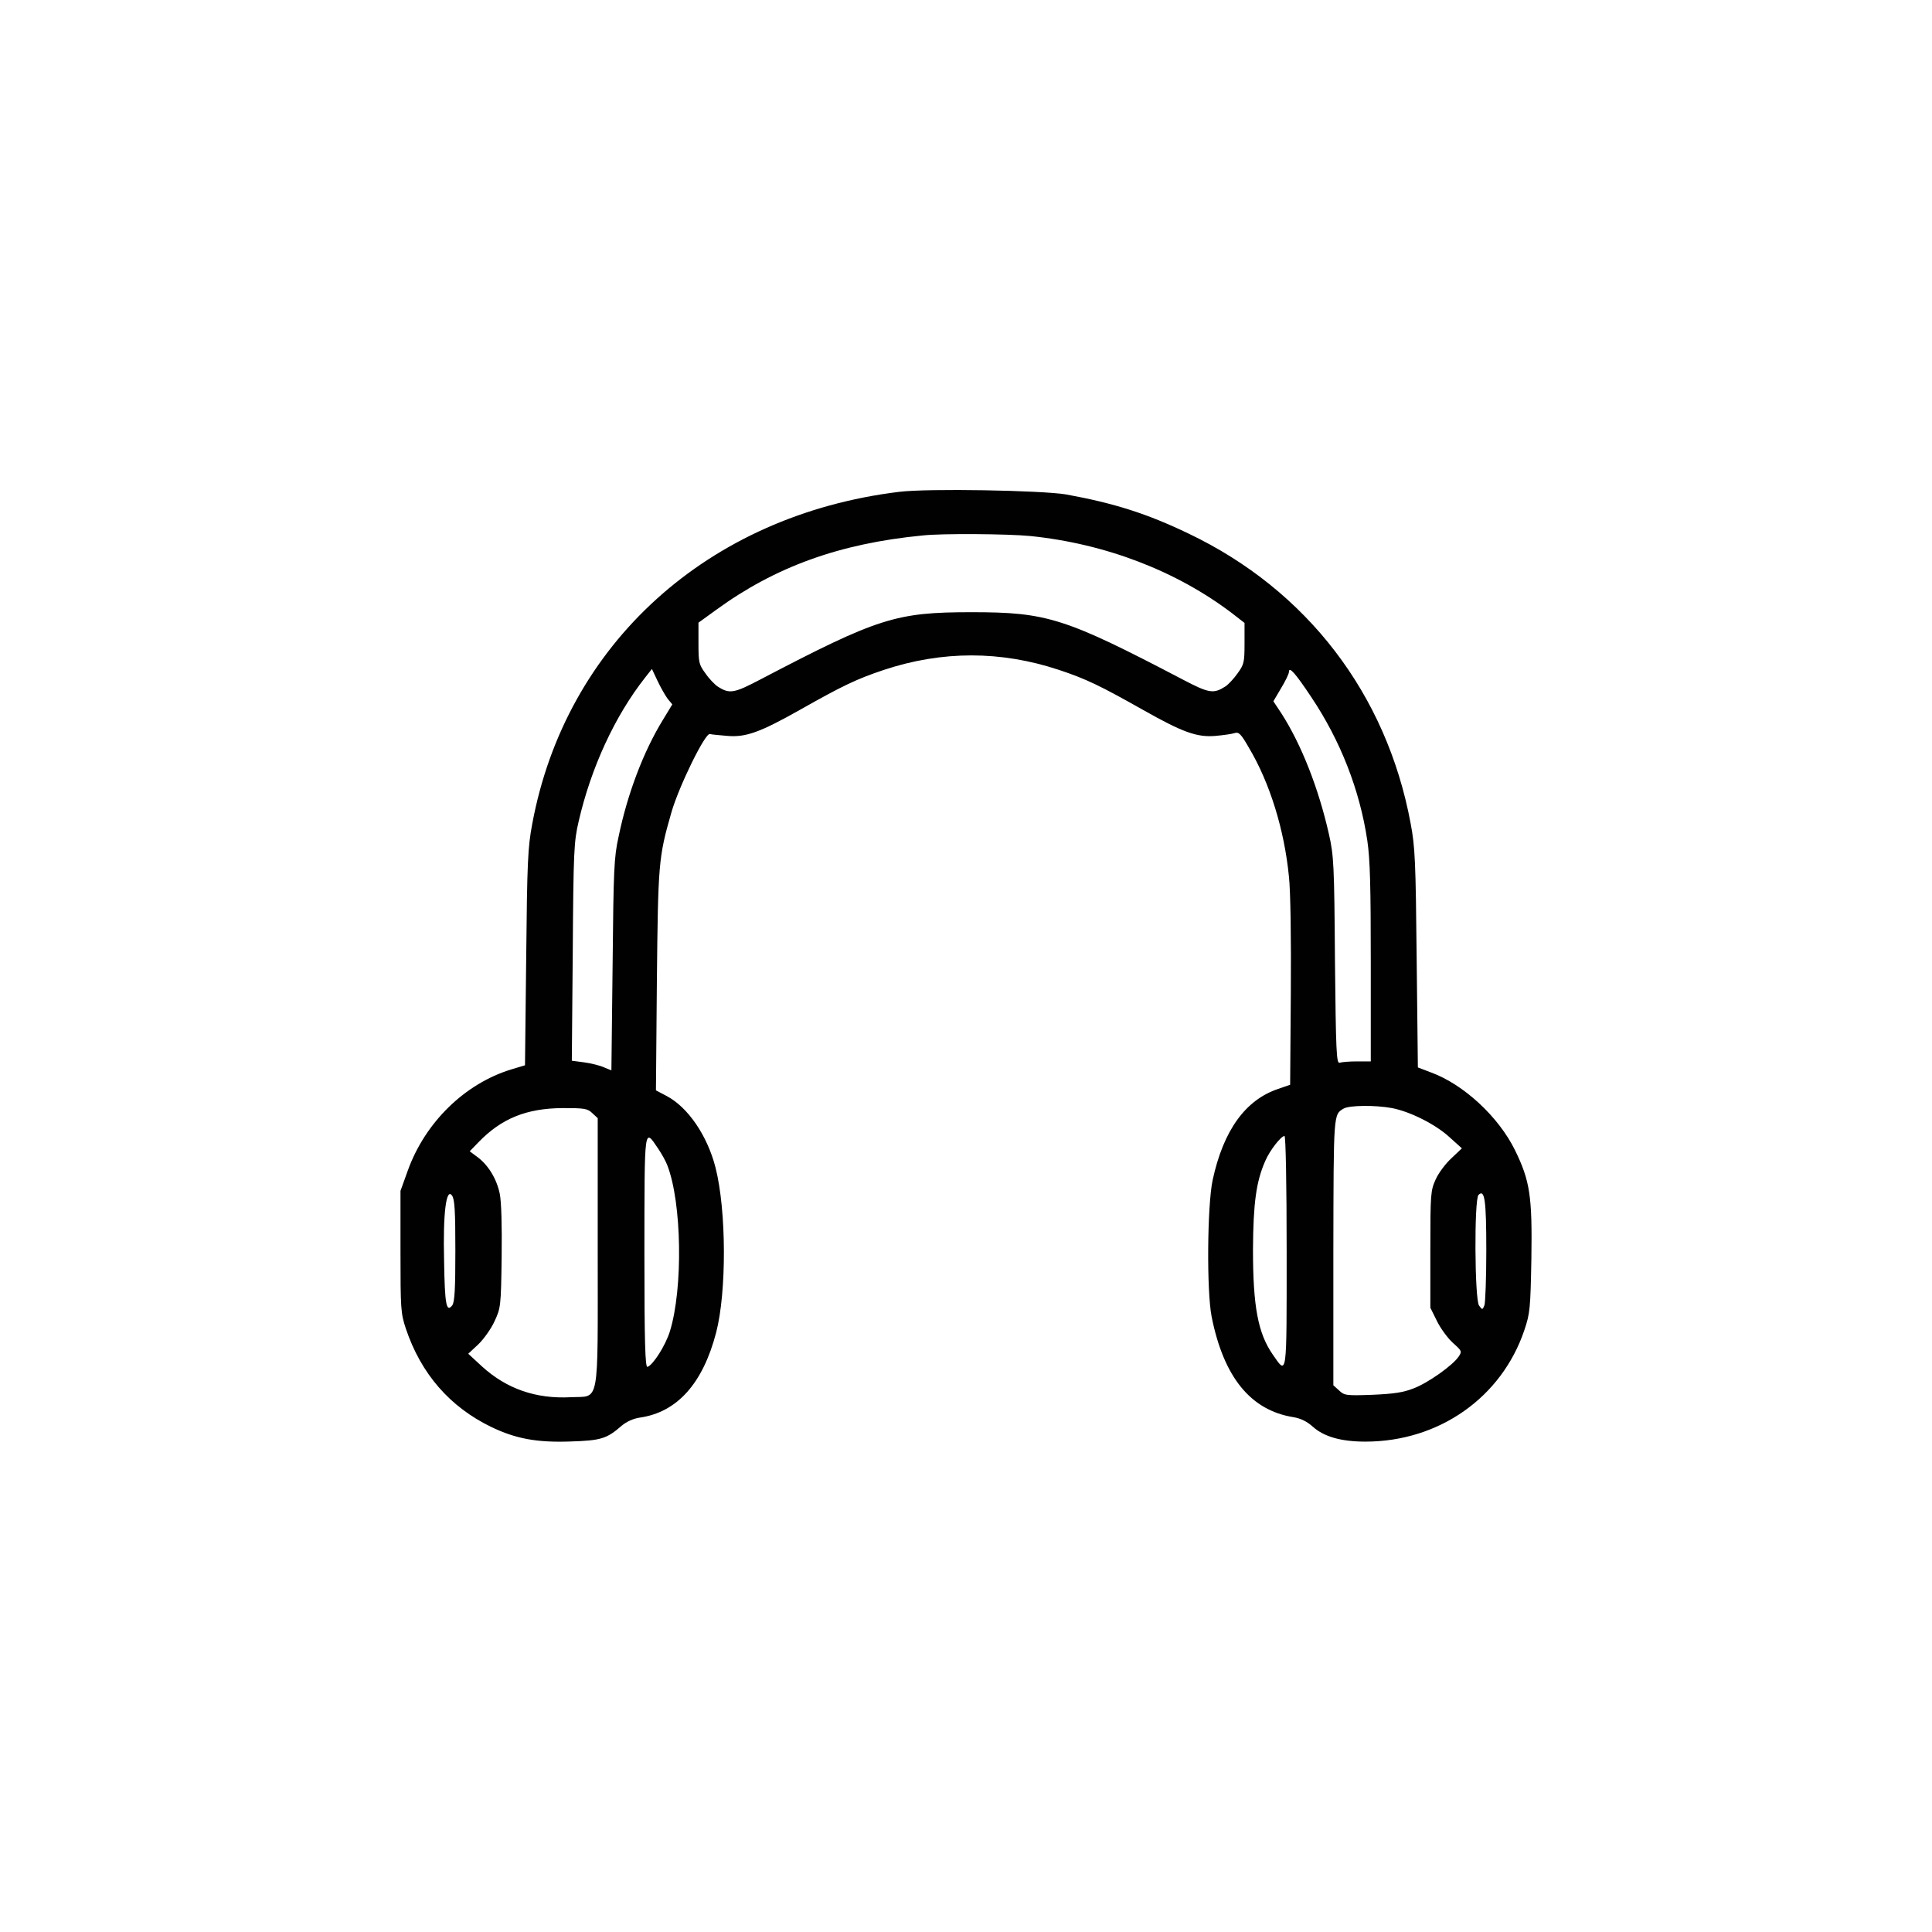
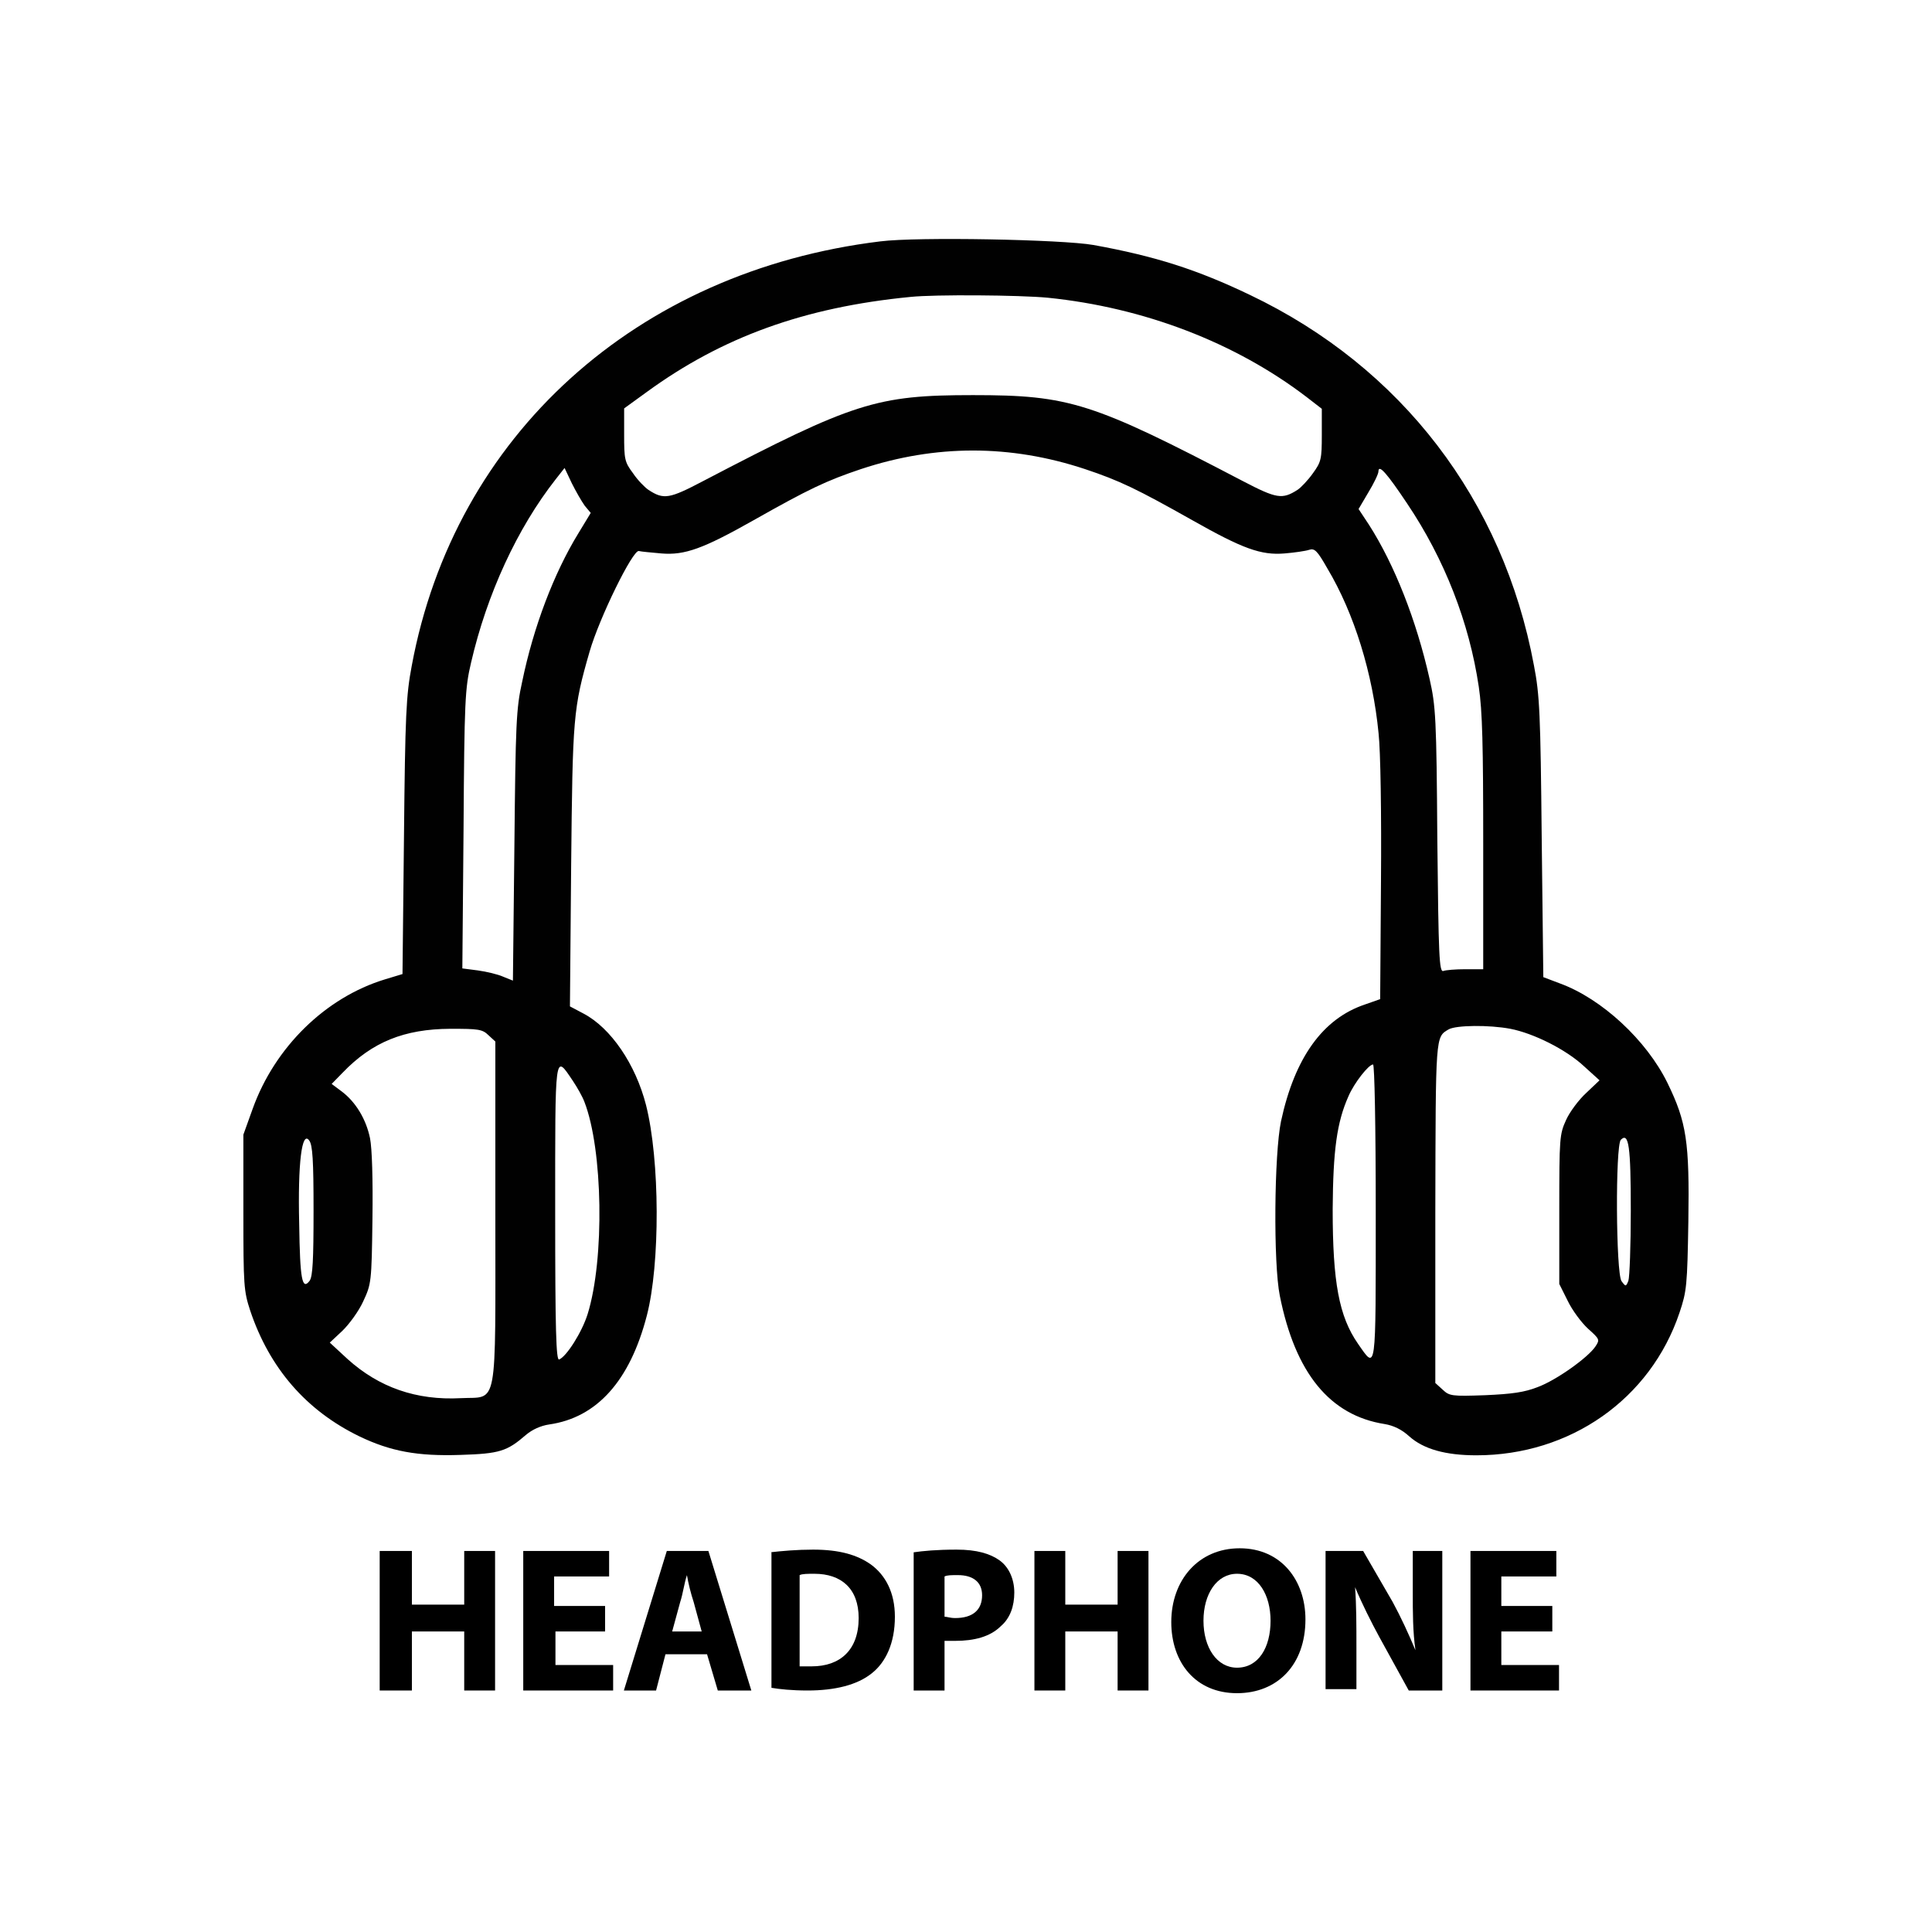
- <svg xmlns="http://www.w3.org/2000/svg" version="1.1" id="Layer_1" x="0px" y="0px" viewBox="0 0 144 144" style="enable-background:new 0 0 144 144;" xml:space="preserve">
+ <svg xmlns="http://www.w3.org/2000/svg" version="1.1" id="Layer_1" x="0px" y="0px" viewBox="-71 145 144 144" style="enable-background:new -71 145 144 144;" xml:space="preserve">
  <style type="text/css">
	.st0{fill:#010101;}
</style>
-   <g id="XMLID_1_">
-     <g id="XMLID_2_">
-       <g id="XMLID_3_" transform="translate(0,511) scale(0.1,-0.1)">
-         <path id="XMLID_4_" class="st0" d="M670.1,4743.4c-142.5-17.4-248.5-113.3-273.4-247.5c-3.3-17.4-3.8-28.2-4.5-99.7l-0.9-80.2     l-10.3-3.1c-34.6-10.6-64.2-39.5-77.1-75.5l-5.4-15v-45.3c0-42.8,0.2-45.9,4-57.4c11.3-33.6,32.7-58.3,63.7-73.3     c18.1-8.7,33.8-11.7,59-10.8c22.8,0.7,27.1,2.1,38.1,11.7c3.7,3.1,8.7,5.4,13.6,6.1c27.8,4,47,25.4,56.9,63.5     c7.8,30.1,7.7,90.7-0.5,122.9c-6.1,23.8-20.5,44.9-36.4,53.3l-8,4.2l0.7,81.8c0.9,87.4,1.2,91.9,10.8,125.3     c5.6,19.5,25.2,59.5,28.7,58.5c1.4-0.4,7.3-0.9,13.1-1.4c13.7-1.2,24.5,2.8,53.8,19.3c32.4,18.3,42.5,23.1,62.8,29.9     c43.5,14.4,87,14.4,130.5,0c20.4-6.8,30.5-11.7,62.8-29.9c29.2-16.5,40-20.5,53.8-19.3c5.7,0.5,12.2,1.4,14.3,2.1     c3.1,1,4.7-0.5,10.6-10.8c15.7-26.3,26.5-61.4,29.9-96.2c1.2-10.6,1.7-46.8,1.4-86.7l-0.5-68.4l-8.9-3.1     c-24.5-8.2-40.9-31-48.9-68.1c-4-19-4.5-82.8-0.7-101.8c9-45.1,29.2-69.8,61.1-74.8c5.2-0.9,9.9-3.1,14.3-7.1     c8.4-7.5,21.2-11.1,39.2-11.1c54.8,0,101.6,32.9,118.5,83.2c4.2,12.5,4.5,16,5.2,53.1c0.7,46.5-1,58-12.2,80.9     c-12.2,24.9-38.3,49.1-62.7,58l-9.7,3.7l-0.9,81.1c-0.7,72.6-1.2,83.4-4.5,100.8c-17.9,96.4-77.3,173.9-165.5,216     c-30.8,14.8-55.2,22.6-91.4,29.2C776.2,4744.5,691.7,4746.1,670.1,4743.4z M767.7,4710.5c56.2-5.7,109.3-26.1,150.9-57.8l9-7     v-15.3c0-14.1-0.4-15.7-5.2-22.3c-2.8-4-7-8.4-9-9.7c-8.9-5.7-12.2-5.2-32,5.2c-87.7,45.9-101,50.1-157.3,50.1     s-69.6-4.2-157.3-50.1c-19.8-10.4-23.1-11-32-5.2c-2.1,1.4-6.3,5.7-9,9.7c-4.9,6.6-5.2,8.2-5.2,22.5v15.3l13.4,9.7     c43.7,31.8,91.5,49.3,153.7,55.3C701.8,4712.5,751.2,4712.1,767.7,4710.5z M497.6,4589.2l3.5-4.2l-7.1-11.7     c-14.3-23.3-26.3-54.8-32.9-86.7c-3.5-15.7-3.8-24.4-4.5-95.9l-0.9-78.5l-5.6,2.3c-3.1,1.4-9.7,3-14.8,3.7l-9.1,1.2l0.7,81.1     c0.5,75.4,0.9,82.3,4.4,97.3c9.2,40,27,78.5,49.4,107l5.2,6.6l4.2-8.9C492.4,4597.6,495.8,4591.7,497.6,4589.2z M977.3,4590.5     c21.8-32.5,36.2-69.4,41.8-106.9c2.1-14.1,2.6-34.3,2.6-91.4v-73.3h-10.3c-5.7,0-11.5-0.5-12.9-1c-2.4-0.9-2.8,8.4-3.5,76.2     c-0.5,71.4-0.9,78.3-4.5,94.2c-7.7,34.1-20.4,66.5-35.3,89.8l-6.1,9.2l5.7,9.7c3.3,5.4,5.9,10.8,5.9,12.2     C960.7,4613.6,965.4,4608.4,977.3,4590.5z M1037.5,4284.1c13.4-2.6,32.4-12,43-21.8l9.1-8.2l-7.7-7.3c-4.4-4-9.7-11.1-11.8-15.8     c-3.8-8.4-4-10.6-4-52.2v-43.5l4.9-9.9c2.6-5.4,8-12.7,11.8-16.2c6.8-6.1,7-6.4,4.4-10.3c-4.2-6.4-22.8-19.7-33.8-23.8     c-7.7-3-14.6-4-30.5-4.7c-19.7-0.7-20.9-0.5-24.9,3.3l-4.2,3.8v99.4c0.2,104.3,0,102.3,7.8,106.9     C1006,4286.2,1025.1,4286.4,1037.5,4284.1z M441.5,4280.3l4-3.7v-99.7c0-117,1.7-107.2-20-108.3c-26.1-1.4-47.9,6.3-66.1,22.8     l-10.4,9.6l7.3,6.8c4,3.8,9.6,11.5,12.2,17.2c4.7,10.1,4.9,11,5.4,48c0.3,23.5-0.2,41.2-1.4,47.2c-2.3,11.1-8.4,21.2-16.5,27.3     l-5.9,4.4l6.4,6.6c17.2,17.9,35.9,25.4,62.8,25.6C435.6,4284.1,437.9,4283.8,441.5,4280.3z M490.6,4253.8     c2.6-3.8,5.7-9.4,6.8-12.4c10.8-27.8,11.8-91.7,1.9-123.7c-3.3-10.6-12.4-24.9-16.7-26.5c-1.7-0.5-2.3,17.4-2.3,85.6     C480.4,4271.9,480,4269.5,490.6,4253.8z M959,4177.1c0-94.9,0.4-92.2-10.3-76.8c-11.1,16-14.8,35.9-14.8,78.5     c0.2,34.5,2.4,50.7,9.2,66c3.3,7.7,11.7,18.5,14.3,18.5C958.3,4263.2,959,4227.7,959,4177.1z M339.4,4178     c0-28.7-0.5-38.3-2.3-40.9c-4.4-5.7-5.6,0.5-6.1,33.2c-0.9,35.5,1.6,54.7,5.9,48.6C338.9,4216.2,339.4,4207.4,339.4,4178z      M1107.8,4178c0-20.5-0.7-39-1.4-40.9c-1.4-3.5-1.6-3.5-4-0.2c-3.3,4.5-3.7,79.2-0.4,82.5     C1106.6,4223.9,1107.8,4215.6,1107.8,4178z" />
+   <g>
+     <g id="XMLID_1_">
+       <g id="XMLID_2_">
+         <g id="XMLID_3_" transform="translate(0,511) scale(0.1,-0.1)">
+           <path id="XMLID_4_" class="st0" d="M-53.8,3480.1c-182.1-22.2-317.5-144.8-349.3-316.3c-4.2-22.2-4.9-36-5.8-127.4L-410,2934      l-13.2-4c-44.2-13.5-82-50.5-98.5-96.5l-6.9-19.2v-57.9c0-54.7,0.3-58.6,5.1-73.3c14.4-42.9,41.8-74.5,81.4-93.7      c23.1-11.1,43.2-14.9,75.4-13.8c29.1,0.9,34.6,2.7,48.7,14.9c4.7,4,11.1,6.9,17.4,7.8c35.5,5.1,60.1,32.5,72.7,81.1      c10,38.5,9.8,115.9-0.6,157c-7.8,30.4-26.2,57.4-46.5,68.1l-10.2,5.4l0.9,104.5c1.1,111.7,1.5,117.4,13.8,160.1      c7.2,24.9,32.2,76,36.7,74.8c1.8-0.5,9.3-1.1,16.7-1.8c17.5-1.5,31.3,3.6,68.7,24.7c41.4,23.4,54.3,29.5,80.2,38.2      c55.6,18.4,111.2,18.4,166.8,0c26.1-8.7,39-15,80.2-38.2c37.3-21.1,51.1-26.2,68.7-24.7c7.3,0.6,15.6,1.8,18.3,2.7      c4,1.3,6-0.6,13.5-13.8c20.1-33.6,33.9-78.5,38.2-122.9c1.5-13.5,2.2-59.8,1.8-110.8l-0.6-87.4l-11.4-4      c-31.3-10.5-52.3-39.6-62.5-87c-5.1-24.3-5.8-105.8-0.9-130.1c11.5-57.6,37.3-89.2,78.1-95.6c6.6-1.1,12.7-4,18.3-9.1      c10.7-9.6,27.1-14.2,50.1-14.2c70,0,129.8,42,151.4,106.3c5.4,16,5.8,20.4,6.6,67.9c0.9,59.4-1.3,74.1-15.6,103.4      c-15.6,31.8-48.9,62.7-80.1,74.1l-12.4,4.7l-1.2,103.6c-0.9,92.8-1.5,106.6-5.8,128.8c-22.9,123.2-98.8,222.2-211.5,276      c-39.4,18.9-70.5,28.9-116.8,37.3C81.8,3481.5-26.2,3483.6-53.8,3480.1z M70.9,3438.1c71.8-7.3,139.7-33.4,192.8-73.9l11.5-8.9      v-19.5c0-18-0.5-20.1-6.6-28.5c-3.6-5.1-8.9-10.7-11.5-12.4c-11.4-7.3-15.6-6.6-40.9,6.6c-112.1,58.6-129.1,64-201,64      s-88.9-5.4-201-64c-25.3-13.3-29.5-14.1-40.9-6.6c-2.7,1.8-8.1,7.3-11.5,12.4c-6.3,8.4-6.6,10.5-6.6,28.8v19.5l17.1,12.4      c55.8,40.6,116.9,63,196.4,70.7C-13.3,3440.6,49.8,3440.1,70.9,3438.1z M-274.2,3283.1l4.5-5.4l-9.1-15      c-18.3-29.8-33.6-70-42-110.8c-4.5-20.1-4.9-31.2-5.8-122.5l-1.1-100.3l-7.2,2.9c-4,1.8-12.4,3.8-18.9,4.7l-11.6,1.5l0.9,103.6      c0.6,96.3,1.1,105.2,5.6,124.3c11.8,51.1,34.5,100.3,63.1,136.7l6.6,8.4l5.4-11.4C-280.8,3293.8-276.5,3286.3-274.2,3283.1z       M338.8,3284.7c27.9-41.5,46.3-88.7,53.4-136.6c2.7-18,3.3-43.8,3.3-116.8v-93.7h-13.2c-7.3,0-14.7-0.6-16.5-1.3      c-3.1-1.1-3.6,10.7-4.5,97.4c-0.6,91.2-1.2,100.1-5.8,120.4c-9.8,43.6-26.1,85-45.1,114.7l-7.8,11.8l7.3,12.4      c4.2,6.9,7.5,13.8,7.5,15.6C317.5,3314.3,323.5,3307.6,338.8,3284.7z M415.7,2893.2c17.1-3.3,41.4-15.3,54.9-27.9l11.6-10.5      l-9.8-9.3c-5.6-5.1-12.4-14.2-15.1-20.2c-4.9-10.7-5.1-13.5-5.1-66.7v-55.6l6.3-12.6c3.3-6.9,10.2-16.2,15.1-20.7      c8.7-7.8,8.9-8.2,5.6-13.2c-5.4-8.2-29.1-25.2-43.2-30.4c-9.8-3.8-18.7-5.1-39-6c-25.2-0.9-26.7-0.6-31.8,4.2l-5.4,4.9v127      c0.3,133.3,0,130.7,10,136.6C375.4,2895.9,399.8,2896.2,415.7,2893.2z M-345.9,2888.4l5.1-4.7v-127.4      c0-149.5,2.2-137-25.6-138.4c-33.4-1.8-61.2,8.1-84.5,29.1l-13.3,12.3l9.3,8.7c5.1,4.9,12.3,14.7,15.6,22      c6,12.9,6.3,14.1,6.9,61.3c0.4,30-0.3,52.6-1.8,60.3c-2.9,14.2-10.7,27.1-21.1,34.9l-7.5,5.6l8.2,8.4      c22,22.9,45.9,32.5,80.2,32.7C-353.4,2893.2-350.5,2892.9-345.9,2888.4z M-283.1,2854.5c3.3-4.9,7.3-12,8.7-15.8      c13.8-35.5,15.1-117.2,2.4-158.1c-4.2-13.5-15.8-31.8-21.3-33.9c-2.2-0.6-2.9,22.2-2.9,109.4      C-296.2,2877.6-296.7,2874.6-283.1,2854.5z M315.4,2756.5c0-121.3,0.5-117.8-13.2-98.1c-14.2,20.4-18.9,45.9-18.9,100.3      c0.3,44.1,3.1,64.8,11.8,84.3c4.2,9.8,15,23.6,18.3,23.6C314.5,2866.5,315.4,2821.2,315.4,2756.5z M-476.3,2757.7      c0-36.7-0.6-48.9-2.9-52.3c-5.6-7.3-7.2,0.6-7.8,42.4c-1.1,45.4,2,69.9,7.5,62.1C-477,2806.5-476.3,2795.2-476.3,2757.7z       M505.5,2757.7c0-26.2-0.9-49.8-1.8-52.3c-1.8-4.5-2-4.5-5.1-0.3c-4.2,5.8-4.7,101.2-0.5,105.4      C504,2816.3,505.5,2805.7,505.5,2757.7z" />
+         </g>
      </g>
+     </g>
+     <g>
+       <path d="M-40.3,260.6v4h3.9v-4h2.3V271h-2.3v-4.4h-3.9v4.4h-2.4v-10.4H-40.3z" />
+       <path d="M-25.8,266.6h-3.8v2.5h4.3v1.9H-32v-10.4h6.4v1.9h-4.1v2.2h3.8V266.6z" />
+       <path d="M-21.4,268.3l-0.7,2.7h-2.4l3.2-10.4h3.1L-15,271h-2.5l-0.8-2.7H-21.4z M-18.7,266.6l-0.6-2.2c-0.2-0.6-0.4-1.4-0.5-2h0    c-0.2,0.6-0.3,1.4-0.5,2l-0.6,2.2H-18.7z" />
+       <path d="M-13.6,260.7c0.9-0.1,2-0.2,3.2-0.2c2,0,3.3,0.4,4.3,1.1c1.1,0.8,1.8,2.1,1.8,3.9c0,2-0.7,3.4-1.7,4.2    c-1.1,0.9-2.8,1.3-4.8,1.3c-1.2,0-2.1-0.1-2.7-0.2V260.7z M-11.3,269.2c0.2,0,0.5,0,0.8,0c2.1,0,3.5-1.2,3.5-3.6    c0-2.2-1.3-3.3-3.3-3.3c-0.5,0-0.9,0-1.1,0.1V269.2z" />
+       <path d="M-2.9,260.7c0.7-0.1,1.7-0.2,3.2-0.2c1.5,0,2.5,0.3,3.2,0.8c0.7,0.5,1.1,1.4,1.1,2.4c0,1-0.3,1.9-1,2.5    c-0.8,0.8-2,1.1-3.4,1.1c-0.3,0-0.6,0-0.8,0v3.7h-2.3V260.7z M-0.6,265.5c0.2,0,0.4,0.1,0.8,0.1c1.3,0,2-0.6,2-1.7    c0-1-0.7-1.5-1.8-1.5c-0.5,0-0.8,0-1,0.1V265.5z" />
+       <path d="M8.4,260.6v4h3.9v-4h2.3V271h-2.3v-4.4H8.4v4.4H6.1v-10.4H8.4z" />
+       <path d="M26.3,265.7c0,3.4-2.1,5.5-5.1,5.5c-3.1,0-4.9-2.3-4.9-5.3c0-3.1,2-5.5,5.1-5.5C24.5,260.4,26.3,262.8,26.3,265.7z     M18.7,265.8c0,2,1,3.5,2.5,3.5c1.6,0,2.5-1.5,2.5-3.5c0-1.9-0.9-3.5-2.5-3.5C19.7,262.3,18.7,263.8,18.7,265.8z" />
+       <path d="M27.8,271v-10.4h2.8l2.2,3.8c0.6,1.1,1.2,2.4,1.7,3.6h0c-0.2-1.4-0.2-2.8-0.2-4.4v-3h2.2V271H34l-2.2-4    c-0.6-1.1-1.3-2.5-1.8-3.7l0,0c0.1,1.4,0.1,2.8,0.1,4.5v3.1H27.8z" />
+       <path d="M44.7,266.6h-3.8v2.5h4.3v1.9h-6.6v-10.4h6.4v1.9h-4.1v2.2h3.8V266.6z" />
    </g>
  </g>
</svg>
